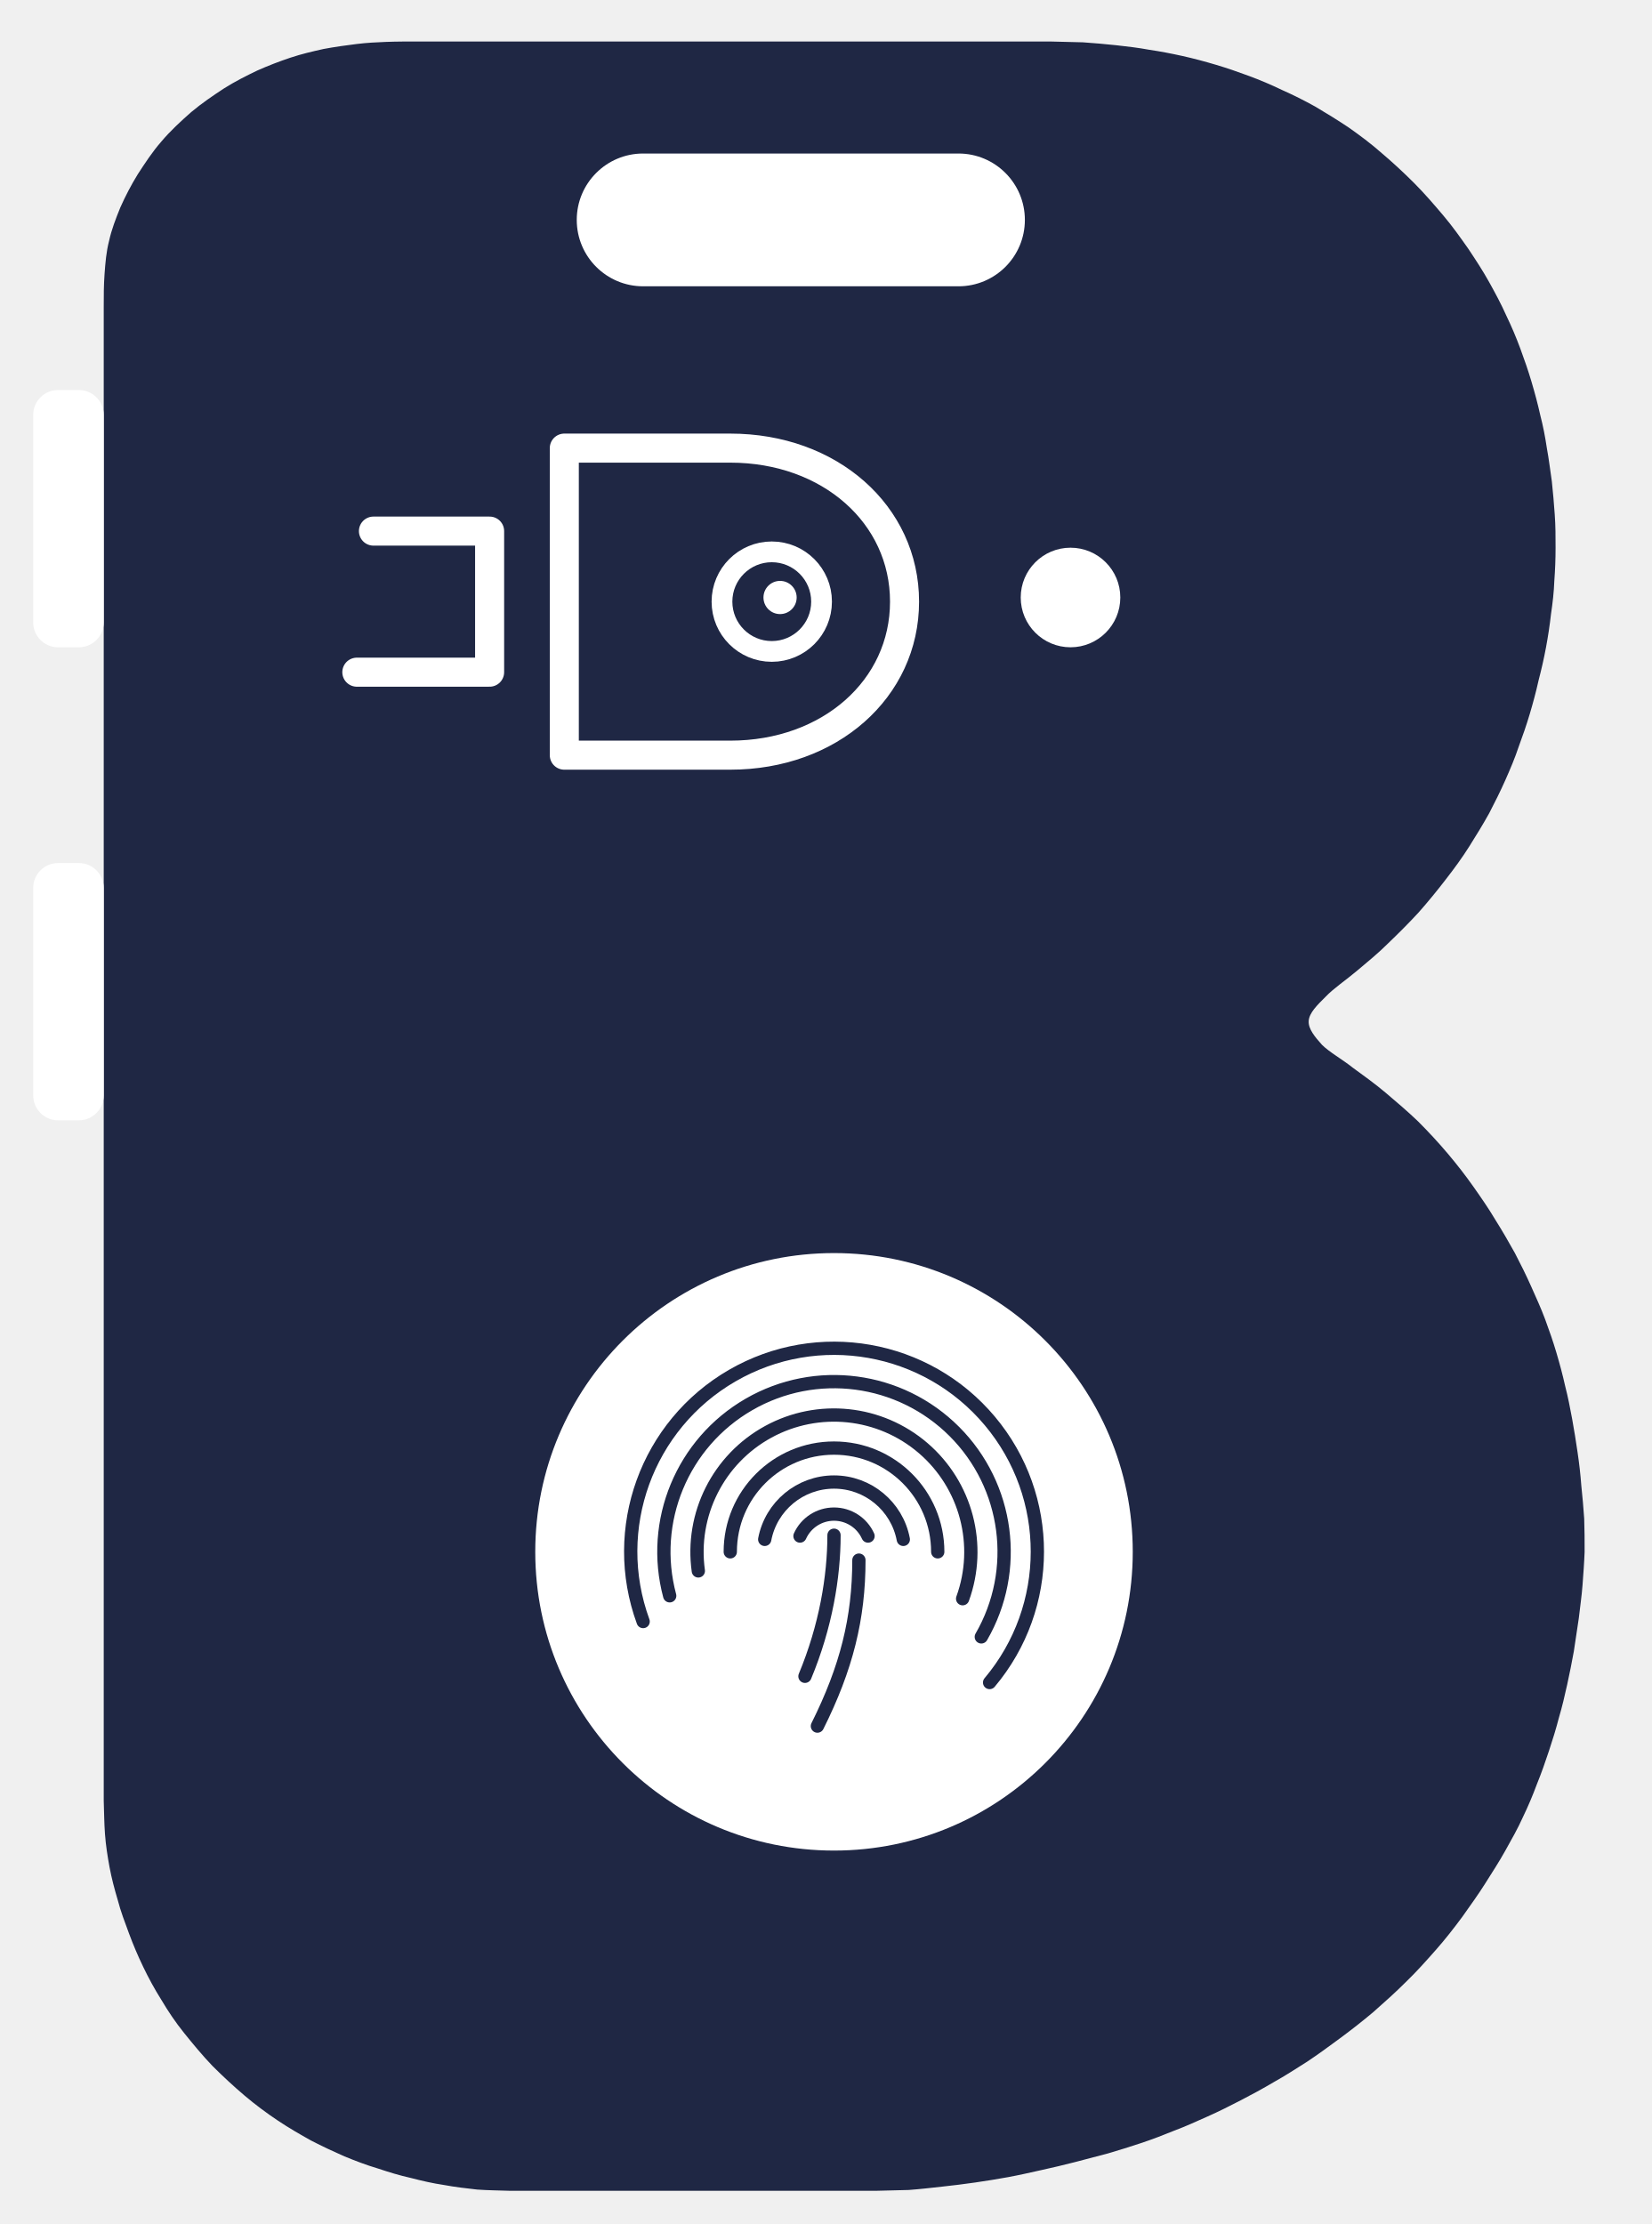
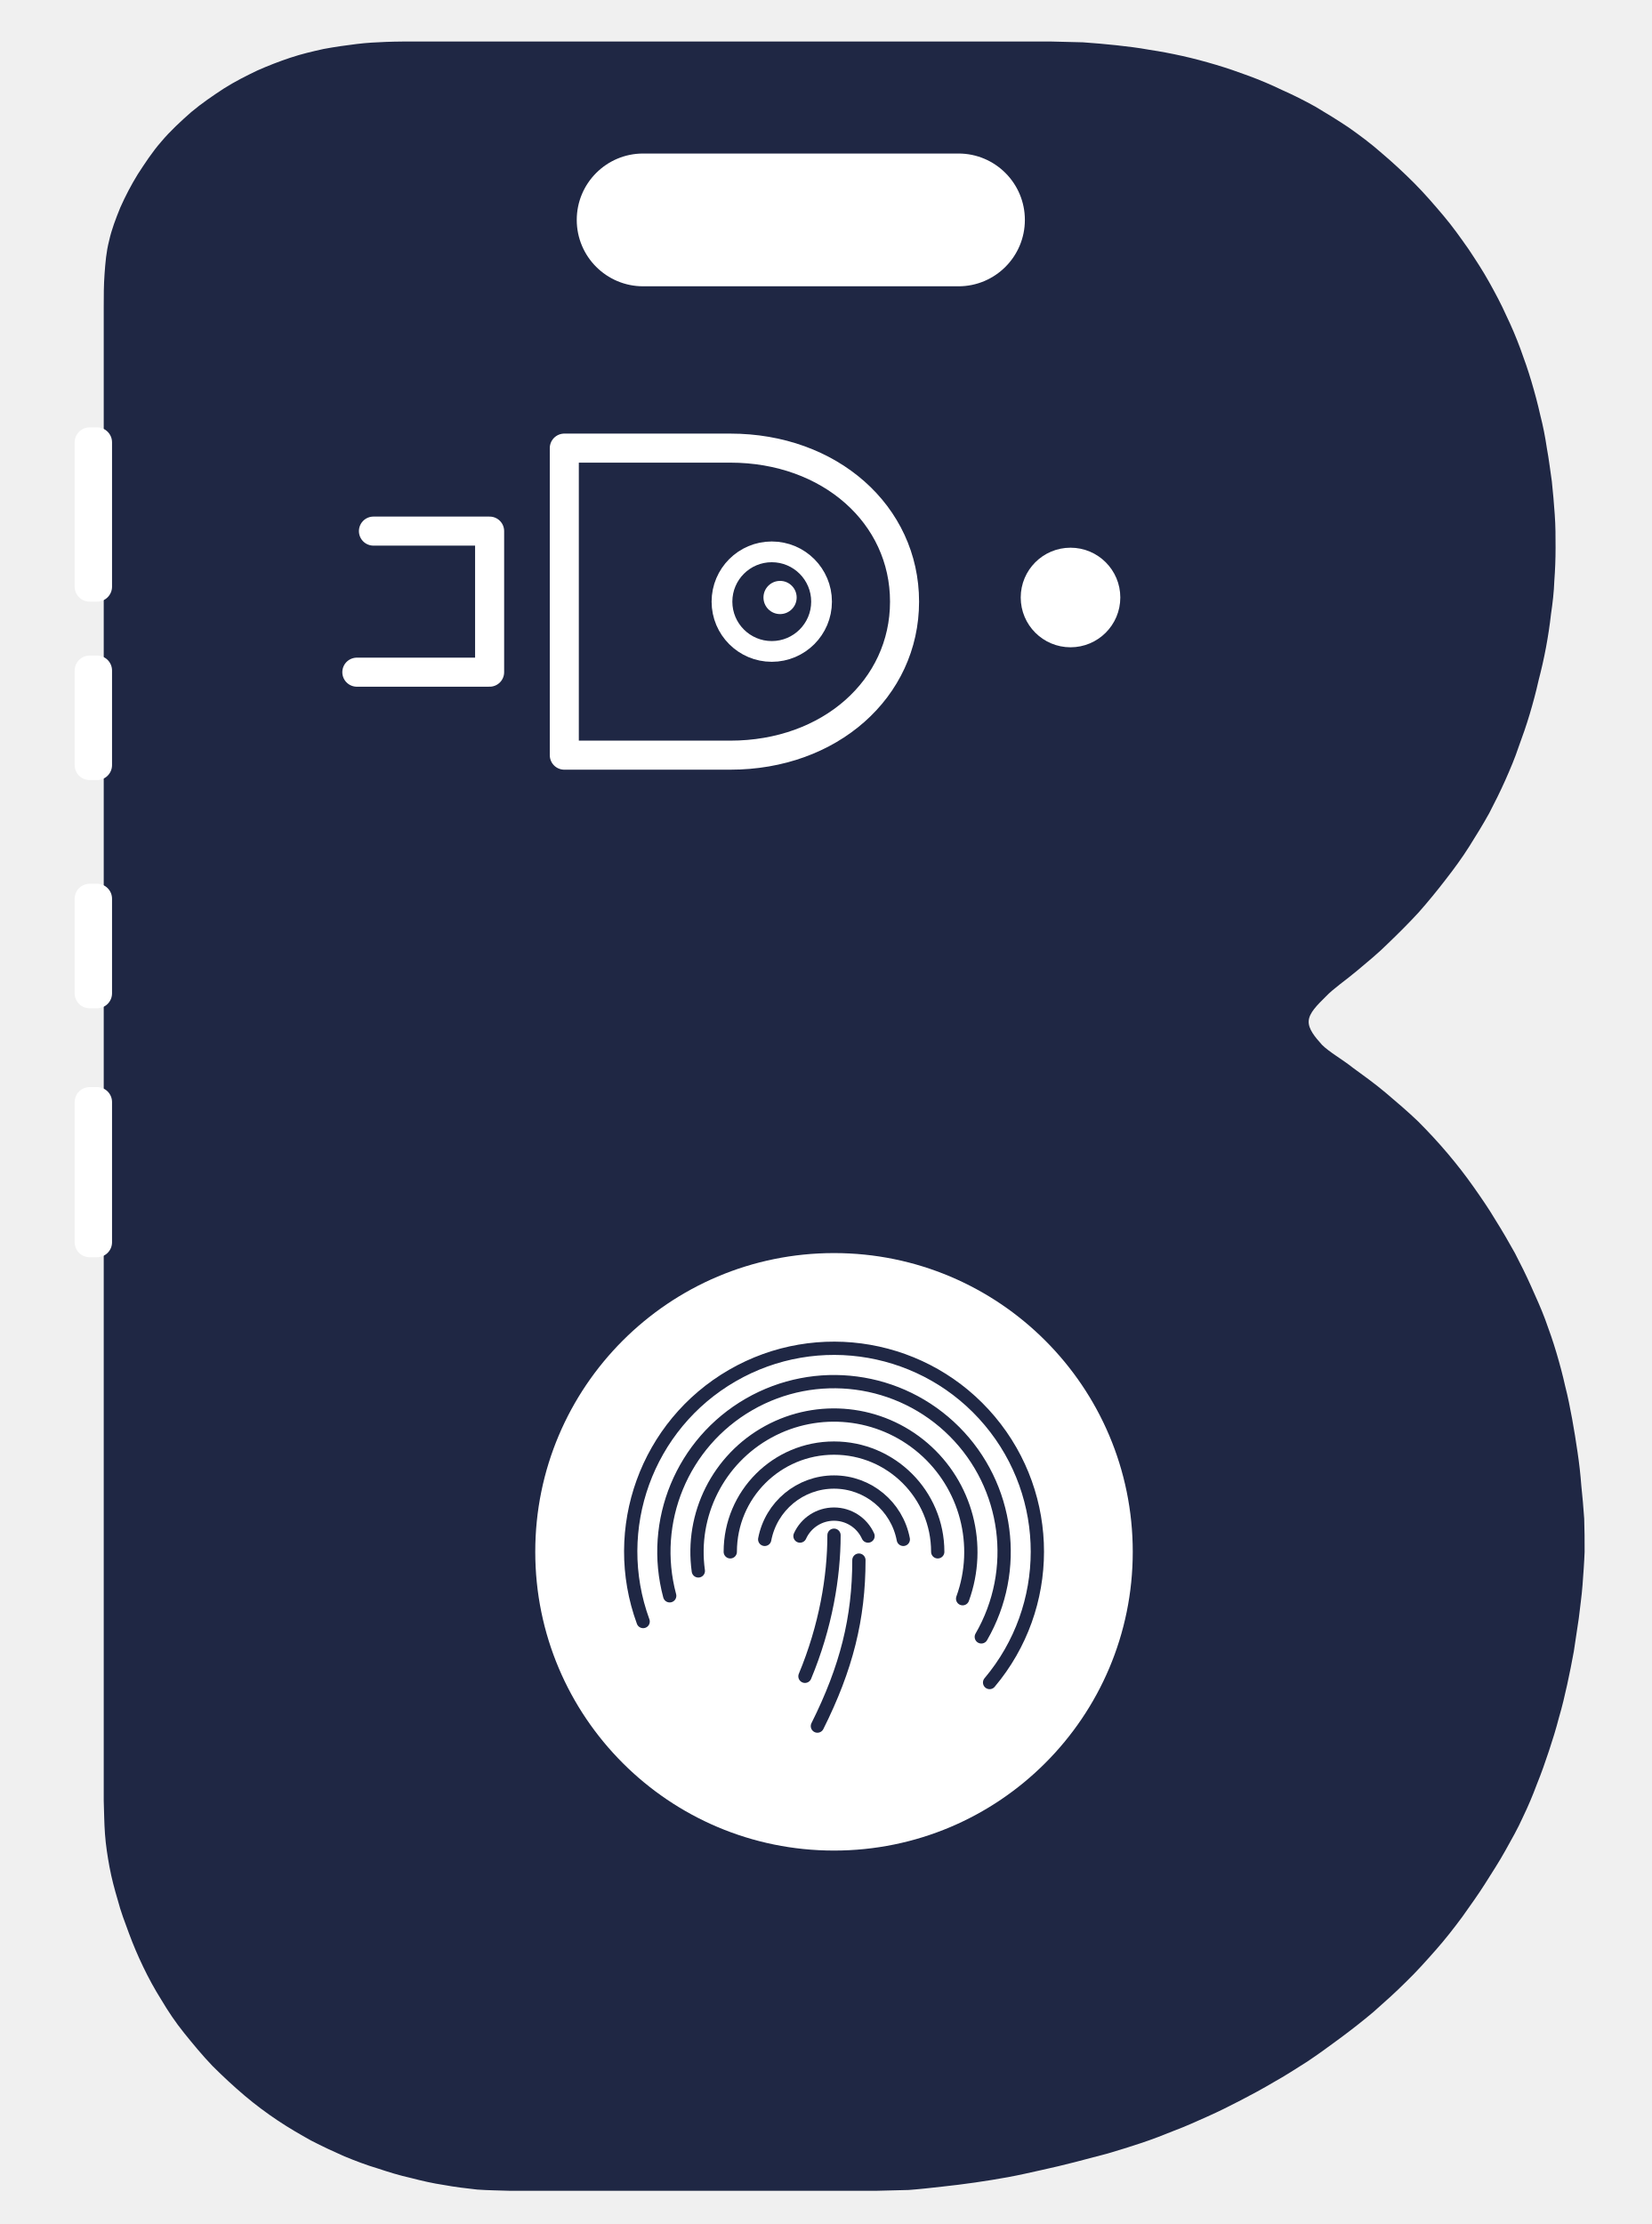
<svg xmlns="http://www.w3.org/2000/svg" viewBox="322 144 398 536" role="img" aria-label="Brandhoop mark">
  <path d="M408.0 154.6C405.5 154.9 402.7 155.3 400.0 155.8C397.3 156.4 394.7 157.0 392.0 157.9C389.3 158.8 386.7 159.8 384.0 161.0C381.3 162.3 378.7 163.6 376.0 165.3C373.4 167.0 370.6 168.9 368.1 171.0C365.6 173.2 363.0 175.6 360.9 178.1C358.7 180.6 356.9 183.4 355.2 186.0C353.6 188.6 352.2 191.3 351.0 194.0C349.9 196.7 348.9 199.3 348.3 202.0C347.6 204.7 347.4 207.3 347.2 210.0C347.0 212.7 347.0 215.3 347.0 218.0C347.0 220.7 347.0 223.3 347.0 226.0C347.0 228.7 347.0 231.3 347.0 234.0C347.0 236.7 347.0 239.3 347.0 242.0C347.0 244.7 347.0 247.3 347.0 250.0C347.0 252.7 347.0 255.3 347.0 258.0C347.0 260.7 347.0 263.3 347.0 266.0C347.0 268.7 347.0 271.3 347.0 274.0C347.0 276.7 347.0 279.3 347.0 282.0C347.0 284.7 347.0 287.3 347.0 290.0C347.0 292.7 347.0 295.3 347.0 298.0C347.0 300.7 347.0 303.3 347.0 306.0C347.0 308.7 347.0 311.3 347.0 314.0C347.0 316.7 347.0 319.3 347.0 322.0C347.0 324.7 347.0 327.3 347.0 330.0C347.0 332.7 347.0 335.3 347.0 338.0C347.0 340.7 347.0 343.3 347.0 346.0C347.0 348.7 347.0 351.3 347.0 354.0C347.0 356.7 347.0 359.3 347.0 362.0C347.0 364.7 347.0 367.3 347.0 370.0C347.0 372.7 347.0 375.3 347.0 378.0C347.0 380.7 347.0 383.3 347.0 386.0C347.0 388.7 347.0 391.3 347.0 394.0C347.0 396.7 347.0 399.3 347.0 402.0C347.0 404.7 347.0 407.3 347.0 410.0C347.0 412.7 347.0 415.3 347.0 418.0C347.0 420.7 347.0 423.3 347.0 426.0C347.0 428.7 347.0 431.3 347.0 434.0C347.0 436.7 347.0 439.3 347.0 442.0C347.0 444.7 347.0 447.3 347.0 450.0C347.0 452.7 347.0 455.3 347.0 458.0C347.0 460.7 347.0 463.3 347.0 466.0C347.0 468.7 347.0 471.3 347.0 474.0C347.0 476.7 347.0 479.3 347.0 482.0C347.0 484.7 347.0 487.3 347.0 490.0C347.0 492.7 347.0 495.3 347.0 498.0C347.0 500.7 347.0 503.3 347.0 506.0C347.0 508.7 347.0 511.3 347.0 514.0C347.0 516.7 347.0 519.3 347.0 522.0C347.0 524.7 347.0 527.3 347.0 530.0C347.0 532.7 347.0 535.3 347.0 538.0C347.0 540.7 347.0 543.3 347.0 546.0C347.0 548.7 347.0 551.3 347.0 554.0C347.0 556.7 347.0 559.3 347.0 562.0C347.0 564.7 347.0 567.3 347.0 570.0C347.0 572.7 347.0 575.3 347.0 578.0C347.1 580.7 347.1 583.3 347.3 586.0C347.5 588.7 347.9 591.3 348.4 594.0C348.9 596.7 349.6 599.3 350.4 602.0C351.1 604.7 352.1 607.3 353.1 610.0C354.1 612.7 355.2 615.3 356.5 618.0C357.8 620.7 359.2 623.3 360.9 626.0C362.5 628.7 364.3 631.4 366.4 634.0C368.5 636.6 370.8 639.4 373.2 641.9C375.7 644.4 378.4 646.9 381.0 649.1C383.6 651.3 386.3 653.3 389.0 655.1C391.7 656.9 394.3 658.4 397.0 659.9C399.7 661.3 402.3 662.5 405.0 663.7C407.7 664.8 410.3 665.8 413.0 666.6C415.7 667.5 418.3 668.3 421.0 668.9C423.7 669.6 426.3 670.2 429.0 670.6C431.7 671.1 434.3 671.4 437.0 671.7C439.7 671.9 442.3 671.9 445.0 672.0C447.7 672.0 450.3 672.0 453.0 672.0C455.7 672.0 458.3 672.0 461.0 672.0C463.7 672.0 466.3 672.0 469.0 672.0C471.7 672.0 474.3 672.0 477.0 672.0C479.7 672.0 482.3 672.0 485.0 672.0C487.7 672.0 490.3 672.0 493.0 672.0C495.7 672.0 498.3 672.0 501.0 672.0C503.7 672.0 506.3 672.0 509.0 672.0C511.7 672.0 514.3 672.0 517.0 672.0C519.7 672.0 522.3 672.0 525.0 672.0C527.7 672.0 530.3 672.0 533.0 672.0C535.7 671.9 538.3 671.9 541.0 671.8C543.7 671.6 546.3 671.3 549.0 671.0C551.7 670.7 554.3 670.4 557.0 670.0C559.7 669.6 562.3 669.2 565.0 668.7C567.7 668.2 570.3 667.6 573.0 667.0C575.7 666.4 578.3 665.8 581.0 665.1C583.7 664.4 586.3 663.7 589.0 663.0C591.7 662.2 594.3 661.4 597.0 660.5C599.7 659.6 602.3 658.6 605.0 657.5C607.7 656.5 610.3 655.3 613.0 654.1C615.7 652.9 618.3 651.6 621.0 650.2C623.7 648.8 626.3 647.4 629.0 645.8C631.7 644.3 634.3 642.6 637.0 640.9C639.7 639.1 642.3 637.2 645.0 635.2C647.7 633.2 650.4 631.1 653.0 628.9C655.6 626.6 658.3 624.2 660.8 621.7C663.3 619.3 665.7 616.6 668.0 614.0C670.3 611.4 672.4 608.7 674.4 606.0C676.3 603.3 678.2 600.7 679.9 598.0C681.6 595.3 683.3 592.7 684.8 590.0C686.3 587.3 687.8 584.7 689.0 582.0C690.3 579.3 691.4 576.7 692.4 574.0C693.5 571.3 694.4 568.7 695.3 566.0C696.2 563.3 697.0 560.7 697.7 558.0C698.5 555.3 699.1 552.7 699.7 550.0C700.3 547.3 700.8 544.7 701.3 542.0C701.7 539.3 702.1 536.7 702.5 534.0C702.8 531.3 703.2 528.7 703.4 526.0C703.6 523.3 703.8 520.7 703.9 518.0C703.9 515.3 703.9 512.7 703.8 510.0C703.6 507.3 703.4 504.7 703.1 502.0C702.9 499.3 702.6 496.7 702.2 494.0C701.8 491.3 701.4 488.7 700.9 486.0C700.4 483.3 699.9 480.7 699.2 478.0C698.6 475.3 697.9 472.7 697.1 470.0C696.3 467.3 695.4 464.7 694.4 462.0C693.4 459.3 692.2 456.7 691.0 454.0C689.8 451.3 688.5 448.7 687.1 446.0C685.6 443.3 684.1 440.7 682.4 438.0C680.8 435.3 679.0 432.7 677.1 430.0C675.2 427.3 673.1 424.6 670.9 422.0C668.7 419.4 666.3 416.8 663.8 414.3C661.3 411.9 658.6 409.6 656.0 407.4C653.4 405.2 650.6 403.2 648.0 401.3C645.5 399.3 642.4 397.6 640.6 395.8C638.9 393.9 637.3 392.0 637.4 390.1C637.5 388.1 639.5 386.2 641.5 384.2C643.4 382.2 646.4 380.2 649.0 378.0C651.5 375.9 654.2 373.7 656.6 371.3C659.1 368.9 661.6 366.4 663.9 363.9C666.2 361.3 668.4 358.6 670.4 356.0C672.5 353.3 674.4 350.7 676.1 348.0C677.8 345.3 679.4 342.7 680.9 340.0C682.3 337.3 683.6 334.7 684.8 332.0C686.0 329.3 687.1 326.7 688.0 324.0C689.0 321.3 689.9 318.7 690.7 316.0C691.5 313.3 692.2 310.7 692.8 308.0C693.5 305.3 694.1 302.7 694.6 300.0C695.1 297.3 695.5 294.7 695.8 292.0C696.2 289.3 696.5 286.7 696.6 284.0C696.8 281.3 696.9 278.7 696.9 276.0C696.9 273.3 696.9 270.7 696.7 268.0C696.5 265.3 696.3 262.7 696.0 260.0C695.6 257.3 695.3 254.7 694.8 252.0C694.4 249.3 693.9 246.7 693.2 244.0C692.6 241.3 691.9 238.7 691.1 236.0C690.3 233.3 689.4 230.7 688.4 228.0C687.4 225.3 686.3 222.7 685.0 220.0C683.8 217.3 682.4 214.7 680.9 212.0C679.4 209.3 677.7 206.7 675.9 204.0C674.0 201.3 672.1 198.6 669.9 196.0C667.7 193.4 665.3 190.6 662.8 188.1C660.3 185.6 657.6 183.1 655.0 180.9C652.4 178.6 649.7 176.6 647.0 174.7C644.3 172.9 641.7 171.3 639.0 169.7C636.3 168.2 633.7 166.9 631.0 165.7C628.3 164.4 625.7 163.3 623.0 162.3C620.3 161.3 617.7 160.4 615.0 159.6C612.3 158.8 609.7 158.1 607.0 157.5C604.3 156.9 601.7 156.4 599.0 156.0C596.3 155.5 593.7 155.2 591.0 154.9C588.3 154.6 585.7 154.4 583.0 154.2C580.3 154.1 577.7 154.1 575.0 154.0C572.3 154.0 569.7 154.0 567.0 154.0C564.3 154.0 561.7 154.0 559.0 154.0C556.3 154.0 553.7 154.0 551.0 154.0C548.3 154.0 545.7 154.0 543.0 154.0C540.3 154.0 537.7 154.0 535.0 154.0C532.3 154.0 529.7 154.0 527.0 154.0C524.3 154.0 521.7 154.0 519.0 154.0C516.3 154.0 513.7 154.0 511.0 154.0C508.3 154.0 505.7 154.0 503.0 154.0C500.3 154.0 497.7 154.0 495.0 154.0C492.3 154.0 489.7 154.0 487.0 154.0C484.3 154.0 481.7 154.0 479.0 154.0C476.3 154.0 473.7 154.0 471.0 154.0C468.3 154.0 465.7 154.0 463.0 154.0C460.3 154.0 457.7 154.0 455.0 154.0C452.3 154.0 449.7 154.0 447.0 154.0C444.3 154.0 441.7 154.0 439.0 154.0C436.3 154.0 433.7 154.0 431.0 154.0C428.3 154.0 425.7 154.0 423.0 154.0C420.3 154.0 417.5 154.0 415.0 154.1C412.5 154.2 410.5 154.3 408.0 154.6Z" fill="#1F2744" />
-   <rect x="330" y="238" width="17" height="62" rx="6" fill="#FFFFFF" />
-   <rect x="330" y="352" width="17" height="62" rx="6" fill="#FFFFFF" />
+   <rect x="340" y="247" width="9" height="42" rx="3.6" fill="#FFFFFF" />
+   <rect x="340" y="302" width="9" height="30" rx="3.6" fill="#FFFFFF" />
+   <rect x="340" y="357" width="9" height="30" rx="3.6" fill="#FFFFFF" />
+   <rect x="340" y="406" width="9" height="41" rx="3.6" fill="#FFFFFF" />
  <rect x="461" y="181" width="108" height="32" rx="16" fill="#FFFFFF" />
  <g fill="none" stroke="#FFFFFF" stroke-width="7" stroke-linecap="round" stroke-linejoin="round">
    <path d="M458 252H498C522 252 540 268 540 289C540 310 522 326 498 326H458Z" />
    <path d="M412 272H440M408 306H440M440 272V306" />
  </g>
  <circle cx="508" cy="289" r="12" fill="none" stroke="#FFFFFF" stroke-width="5" />
  <circle cx="510" cy="288" r="4" fill="#FFFFFF" />
  <circle cx="580" cy="288" r="12" fill="#FFFFFF" />
  <circle cx="523" cy="518" r="72" fill="#FFFFFF" />
  <path d="M514.8 514.2A9 9 0 0 1 531.2 514.2" fill="none" stroke="#1F2744" stroke-width="3.2" stroke-linecap="round" />
  <path d="M506.3 515.0A17 17 0 0 1 539.7 515.0" fill="none" stroke="#1F2744" stroke-width="3.2" stroke-linecap="round" />
  <path d="M498.0 518.0A25 25 0 0 1 548.0 518.0" fill="none" stroke="#1F2744" stroke-width="3.2" stroke-linecap="round" />
  <path d="M490.3 522.6A33 33 0 1 1 554.0 529.3" fill="none" stroke="#1F2744" stroke-width="3.2" stroke-linecap="round" />
  <path d="M483.4 528.6A41 41 0 1 1 558.5 538.5" fill="none" stroke="#1F2744" stroke-width="3.2" stroke-linecap="round" />
  <path d="M477.0 534.8A49 49 0 1 1 560.5 549.5" fill="none" stroke="#1F2744" stroke-width="3.2" stroke-linecap="round" />
  <path d="M523 514c0 10 -2 22 -7 34M529 520c0 14 -3 26 -10 40" fill="none" stroke="#1F2744" stroke-width="3.2" stroke-linecap="round" />
</svg>
